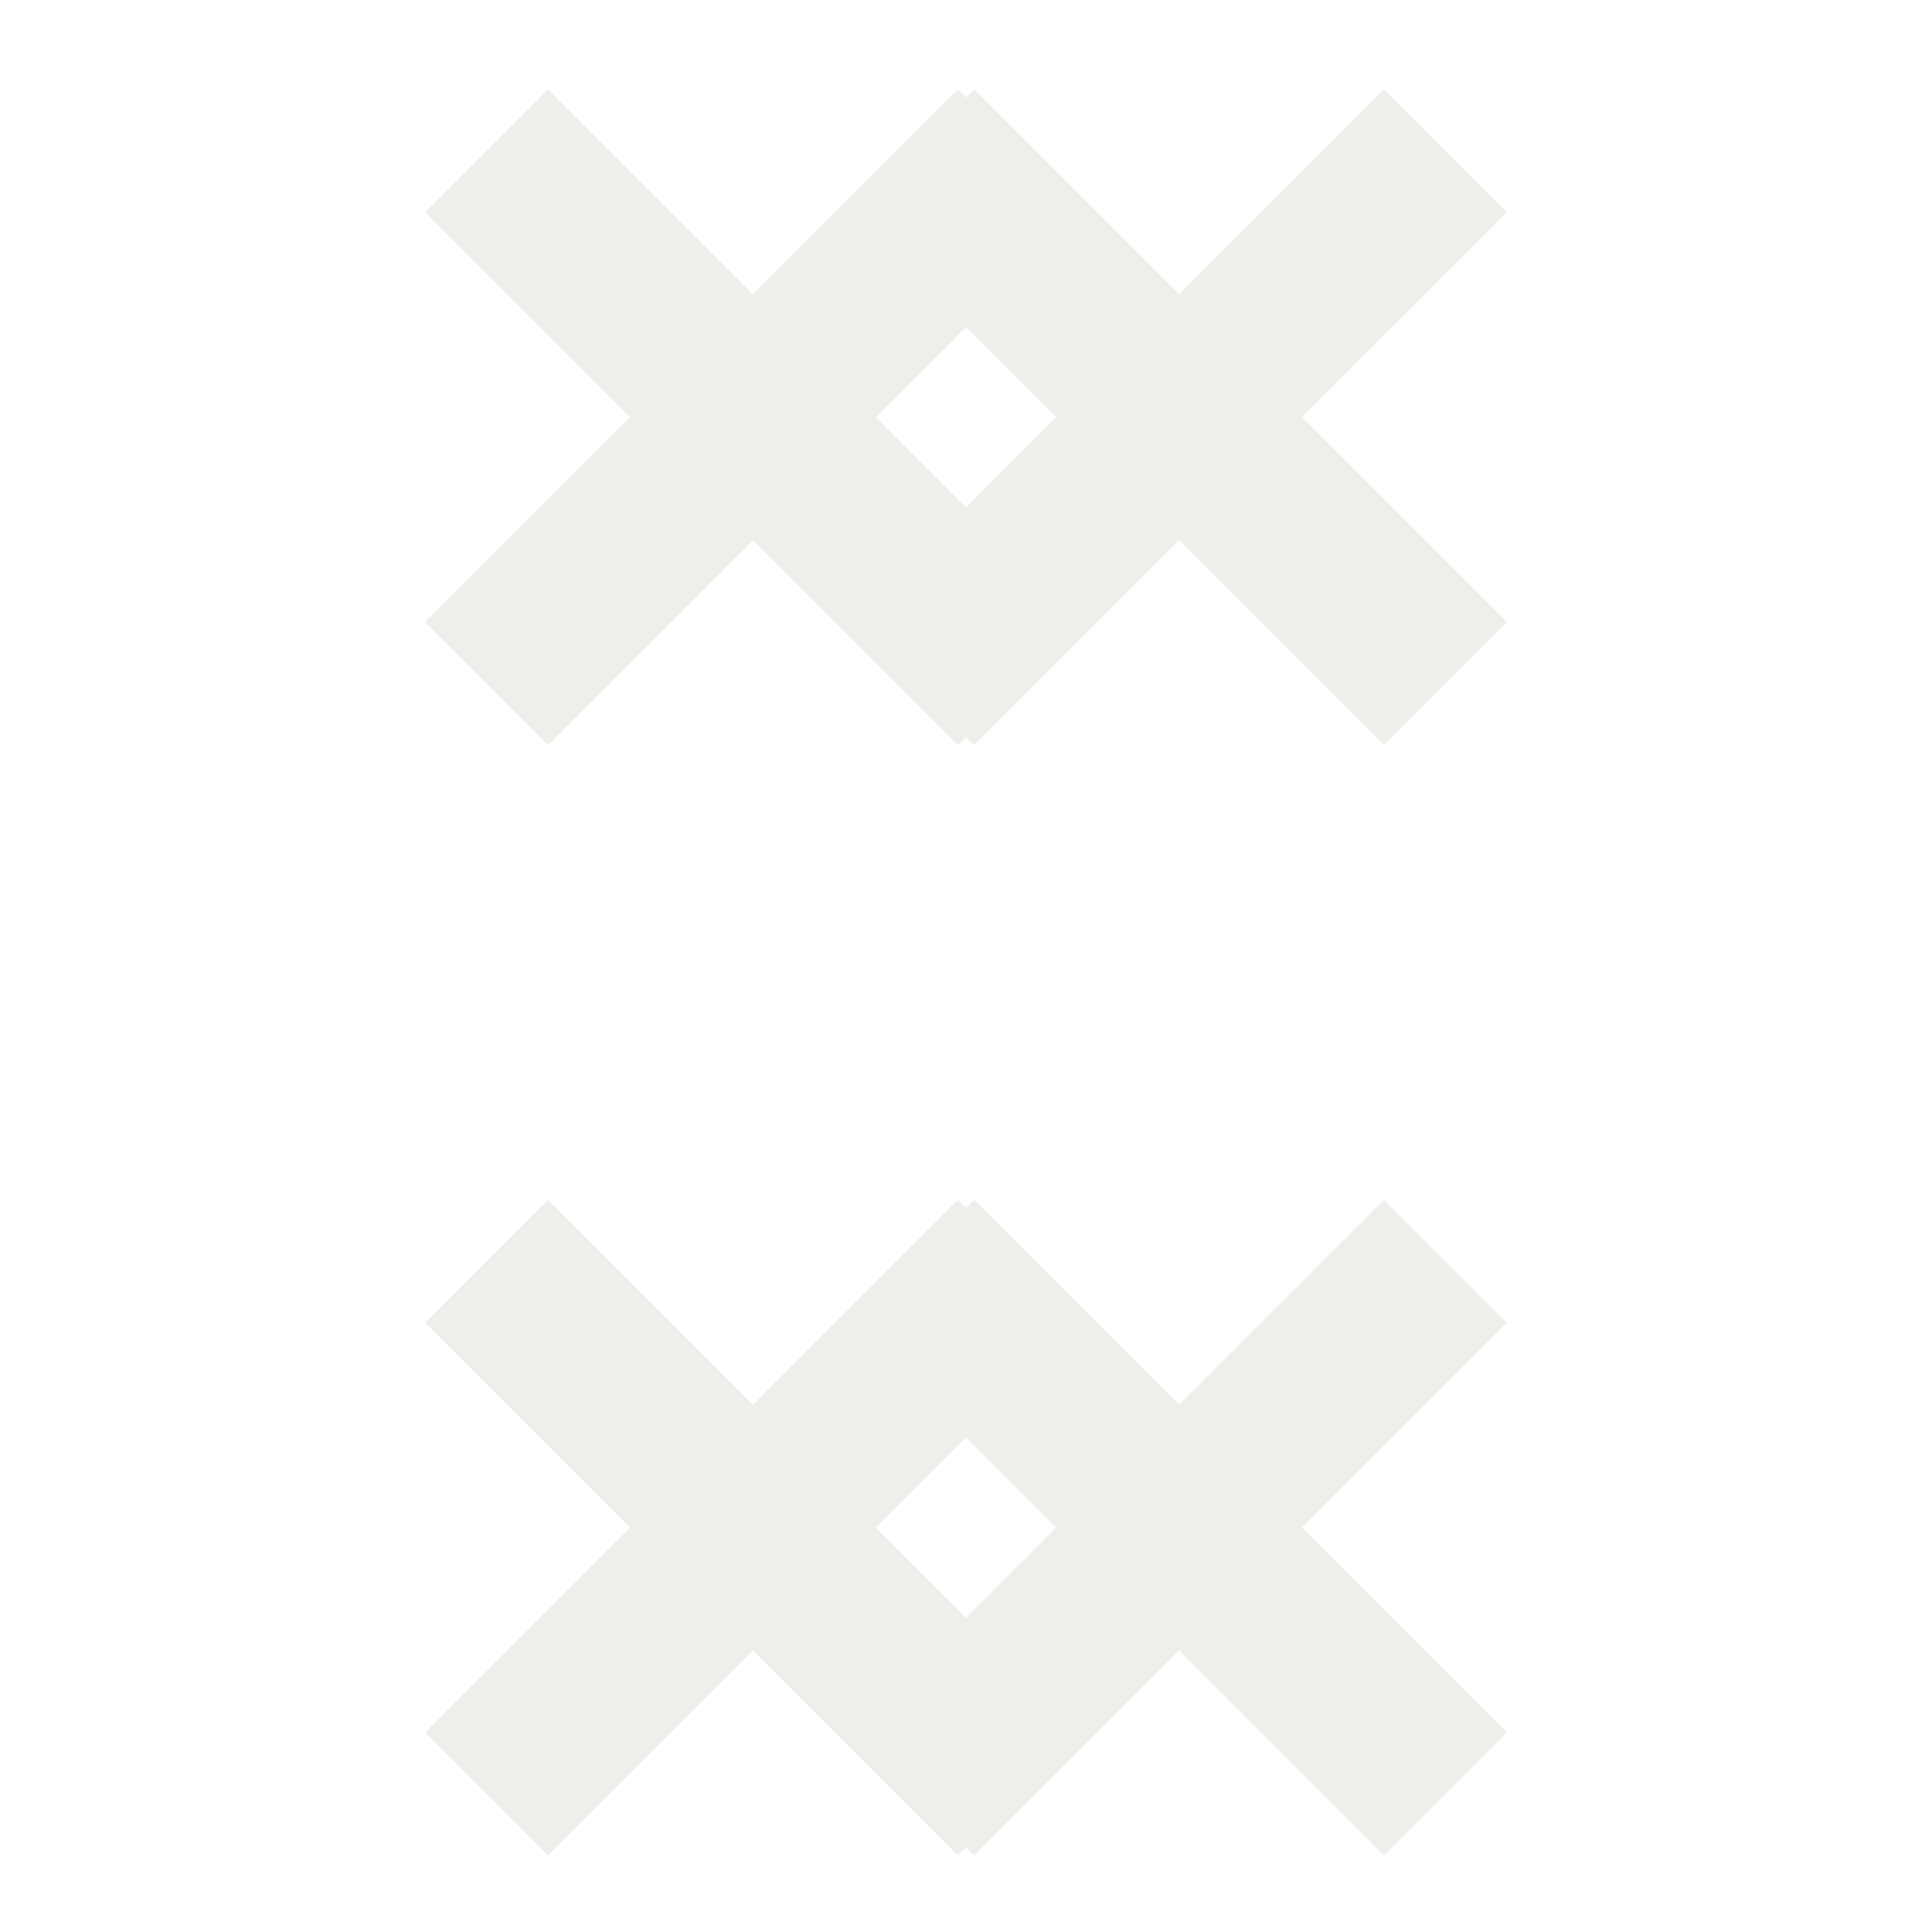
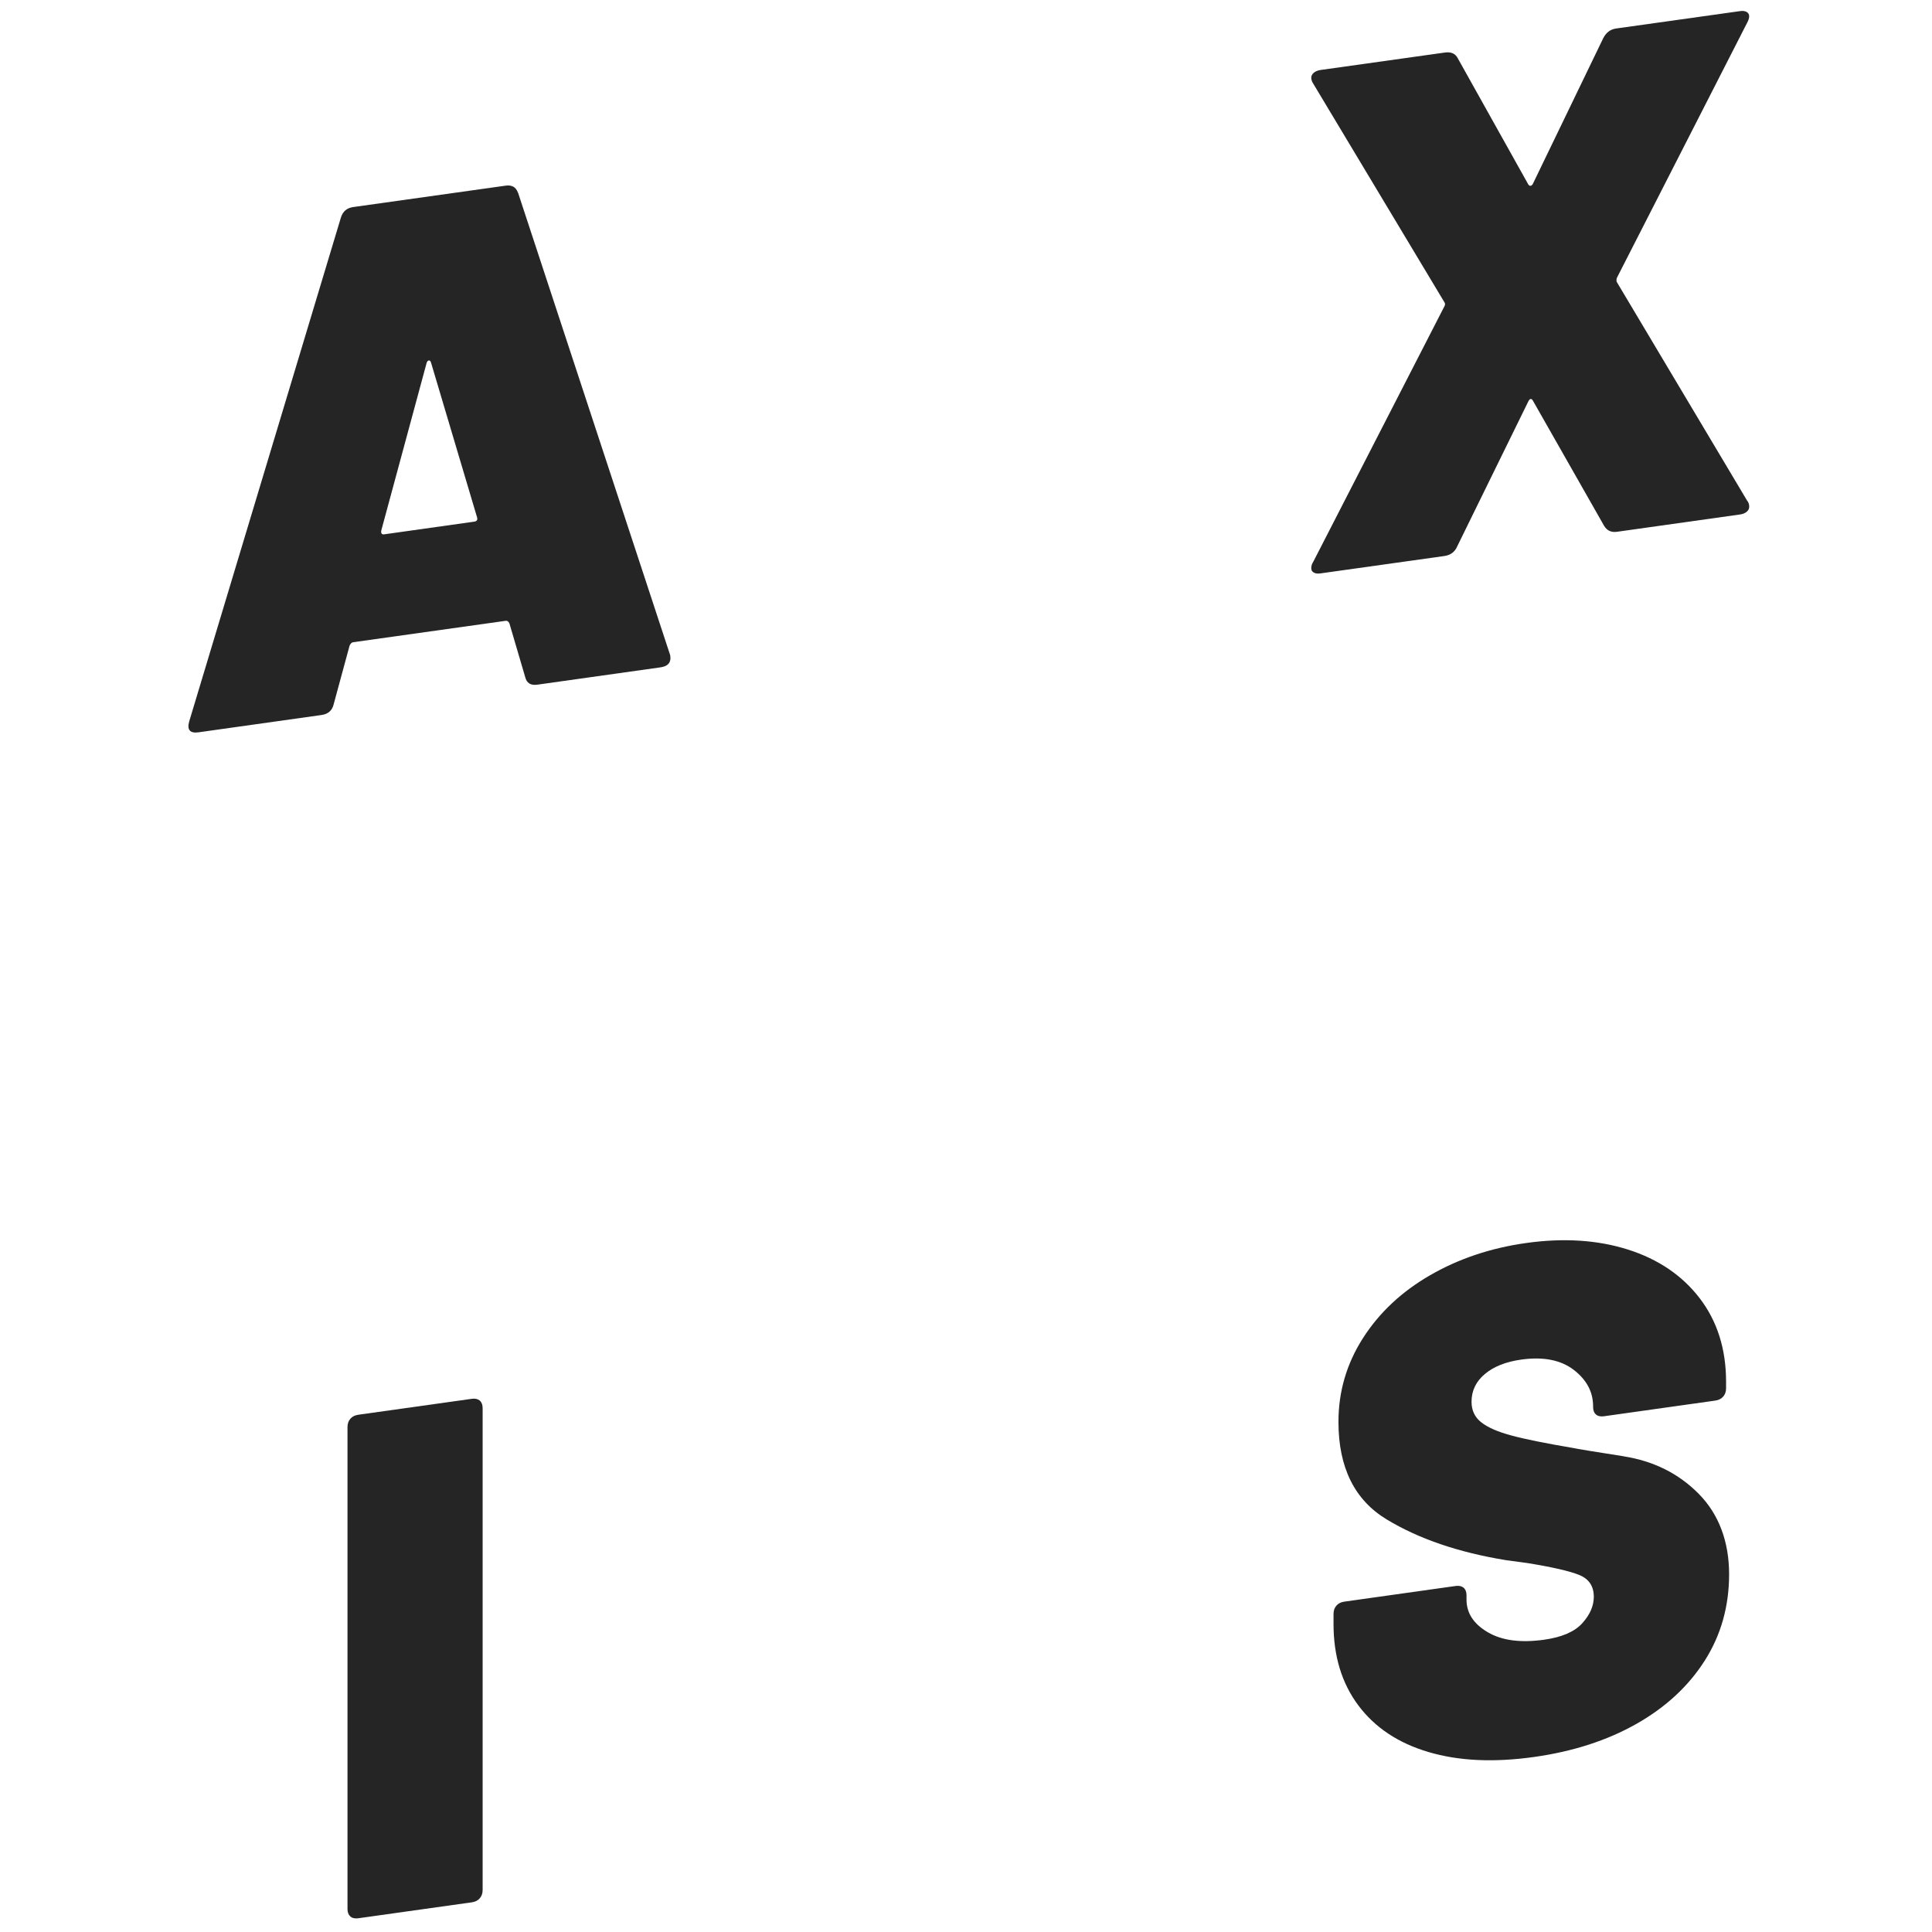
- <svg xmlns="http://www.w3.org/2000/svg" width="180" height="180" viewBox="0 0 72 72">
-   <g fill="#F0EEEB">
-     <rect x="14.02" y="12.31" width="28.08" height="6.48" transform="rotate(-45 28.06 15.55)" />
-     <rect x="14.02" y="12.31" width="28.08" height="6.48" transform="rotate(45 28.06 15.55)" />
-     <rect x="29.9" y="12.31" width="28.08" height="6.48" transform="rotate(-45 43.94 15.55)" />
-     <rect x="29.9" y="12.31" width="28.08" height="6.48" transform="rotate(45 43.94 15.55)" />
-     <rect x="14.02" y="53.69" width="28.08" height="6.48" transform="rotate(-45 28.06 56.93)" />
-     <rect x="14.02" y="53.69" width="28.08" height="6.48" transform="rotate(45 28.06 56.93)" />
-     <rect x="29.9" y="53.69" width="28.08" height="6.48" transform="rotate(-45 43.94 56.93)" />
-     <rect x="29.9" y="53.69" width="28.08" height="6.48" transform="rotate(45 43.94 56.93)" />
+ <svg xmlns="http://www.w3.org/2000/svg" width="180" height="180" viewBox="0 0 292.89 357.27">
+   <g fill="#252525">
+     <path d="M63.58,35.61c-.36-1.01-1.11-1.44-2.26-1.28l-28.2,3.96c-1.15.16-1.91.8-2.26,1.91L2.8,133.4c-.44,1.57.13,2.24,1.73,2.02l22.74-3.2c1.24-.17,2-.86,2.26-2.05l2.93-10.79c.18-.38.4-.59.67-.62l28.2-3.96c.27-.04.49.11.67.44l2.93,9.96c.27,1.12,1.02,1.59,2.26,1.41l22.74-3.2c1.24-.17,1.86-.75,1.86-1.72,0-.35-.05-.61-.13-.78l-28.06-85.3ZM55.47,96.47l-16.62,2.34c-.45.06-.62-.18-.53-.72l8.38-30.97c.09-.28.22-.43.4-.46.18-.03.31.09.4.34l8.51,28.6c.18.51,0,.8-.53.87Z" />
+     <path d="M266.8,52.2c-.09-.25-.09-.52,0-.8l24.07-47.14c.27-.48.4-.9.4-1.25s-.16-.62-.46-.8c-.31-.18-.73-.23-1.26-.15l-22.88,3.21c-1.06.15-1.86.75-2.39,1.8l-13.03,26.97c-.27.39-.53.43-.8.11l-13.03-23.31c-.44-.91-1.24-1.29-2.39-1.13l-23.01,3.23c-.53.08-.95.25-1.26.51-.31.27-.47.58-.47.93s.13.74.4,1.14l24.21,40.35c.18.24.18.51,0,.8l-24.21,47.16c-.27.39-.4.81-.4,1.25,0,.36.15.62.47.8.31.18.73.23,1.26.15l22.88-3.21c1.15-.16,1.95-.76,2.39-1.8l13.17-26.85c.27-.48.53-.52.8-.11l13.17,23.15c.53.9,1.33,1.28,2.39,1.13l22.74-3.2c.53-.07.95-.24,1.26-.51.31-.26.46-.58.46-.93,0-.44-.13-.82-.4-1.14l-24.07-40.38Z" />
+     <path d="M55.07,258.67l-21.01,2.95c-.62.09-1.11.33-1.46.74-.36.41-.53.92-.53,1.54v89.11c0,.62.18,1.08.53,1.39.35.31.84.41,1.46.33l21.01-2.95c.62-.09,1.11-.33,1.46-.74.35-.4.53-.92.53-1.54v-89.11c0-.62-.18-1.08-.53-1.39-.36-.3-.84-.41-1.46-.33Z" />
+     <path d="M268.07,269.3c-5.54-.86-8.67-1.38-9.38-1.54-5.14-.87-8.96-1.64-11.44-2.32-2.48-.67-4.32-1.47-5.52-2.42-1.2-.94-1.8-2.21-1.8-3.8,0-2.04.82-3.75,2.46-5.13,1.64-1.38,3.88-2.27,6.72-2.67,4.08-.57,7.31.06,9.71,1.89,2.39,1.84,3.59,4.08,3.59,6.74v.13c0,.62.18,1.09.53,1.39.35.31.84.41,1.46.33l20.61-2.9c.62-.09,1.11-.33,1.46-.74.35-.4.53-.92.53-1.54v-1.2c0-6.03-1.62-11.17-4.85-15.41-3.24-4.24-7.67-7.25-13.3-9.04-5.63-1.78-11.9-2.18-18.82-1.21-6.56.92-12.48,2.91-17.75,5.95-5.28,3.05-9.42,6.93-12.44,11.66-3.02,4.73-4.52,9.88-4.52,15.47,0,8.42,2.97,14.43,8.91,18.03,5.94,3.6,13.3,6.11,22.08,7.54l3.86.52c4.7.76,7.93,1.5,9.71,2.23,1.77.73,2.66,2.07,2.66,4.02,0,1.69-.71,3.31-2.13,4.89-1.42,1.57-3.77,2.59-7.05,3.05-4.35.61-7.83.15-10.44-1.39-2.62-1.54-3.92-3.55-3.92-6.03v-.8c0-.62-.18-1.08-.53-1.39-.36-.3-.84-.41-1.46-.33l-20.61,2.9c-.62.09-1.11.33-1.46.74-.36.41-.53.92-.53,1.54v1.86c0,5.94,1.53,10.96,4.59,15.05,3.06,4.09,7.38,6.97,12.97,8.62,5.59,1.66,12.1,1.96,19.55.91,7.18-1.01,13.48-3.05,18.89-6.11,5.41-3.06,9.62-6.96,12.63-11.68,3.01-4.72,4.52-10.06,4.52-16s-1.86-11.06-5.59-14.84c-3.72-3.78-8.36-6.09-13.9-6.96Z" />
  </g>
</svg>
